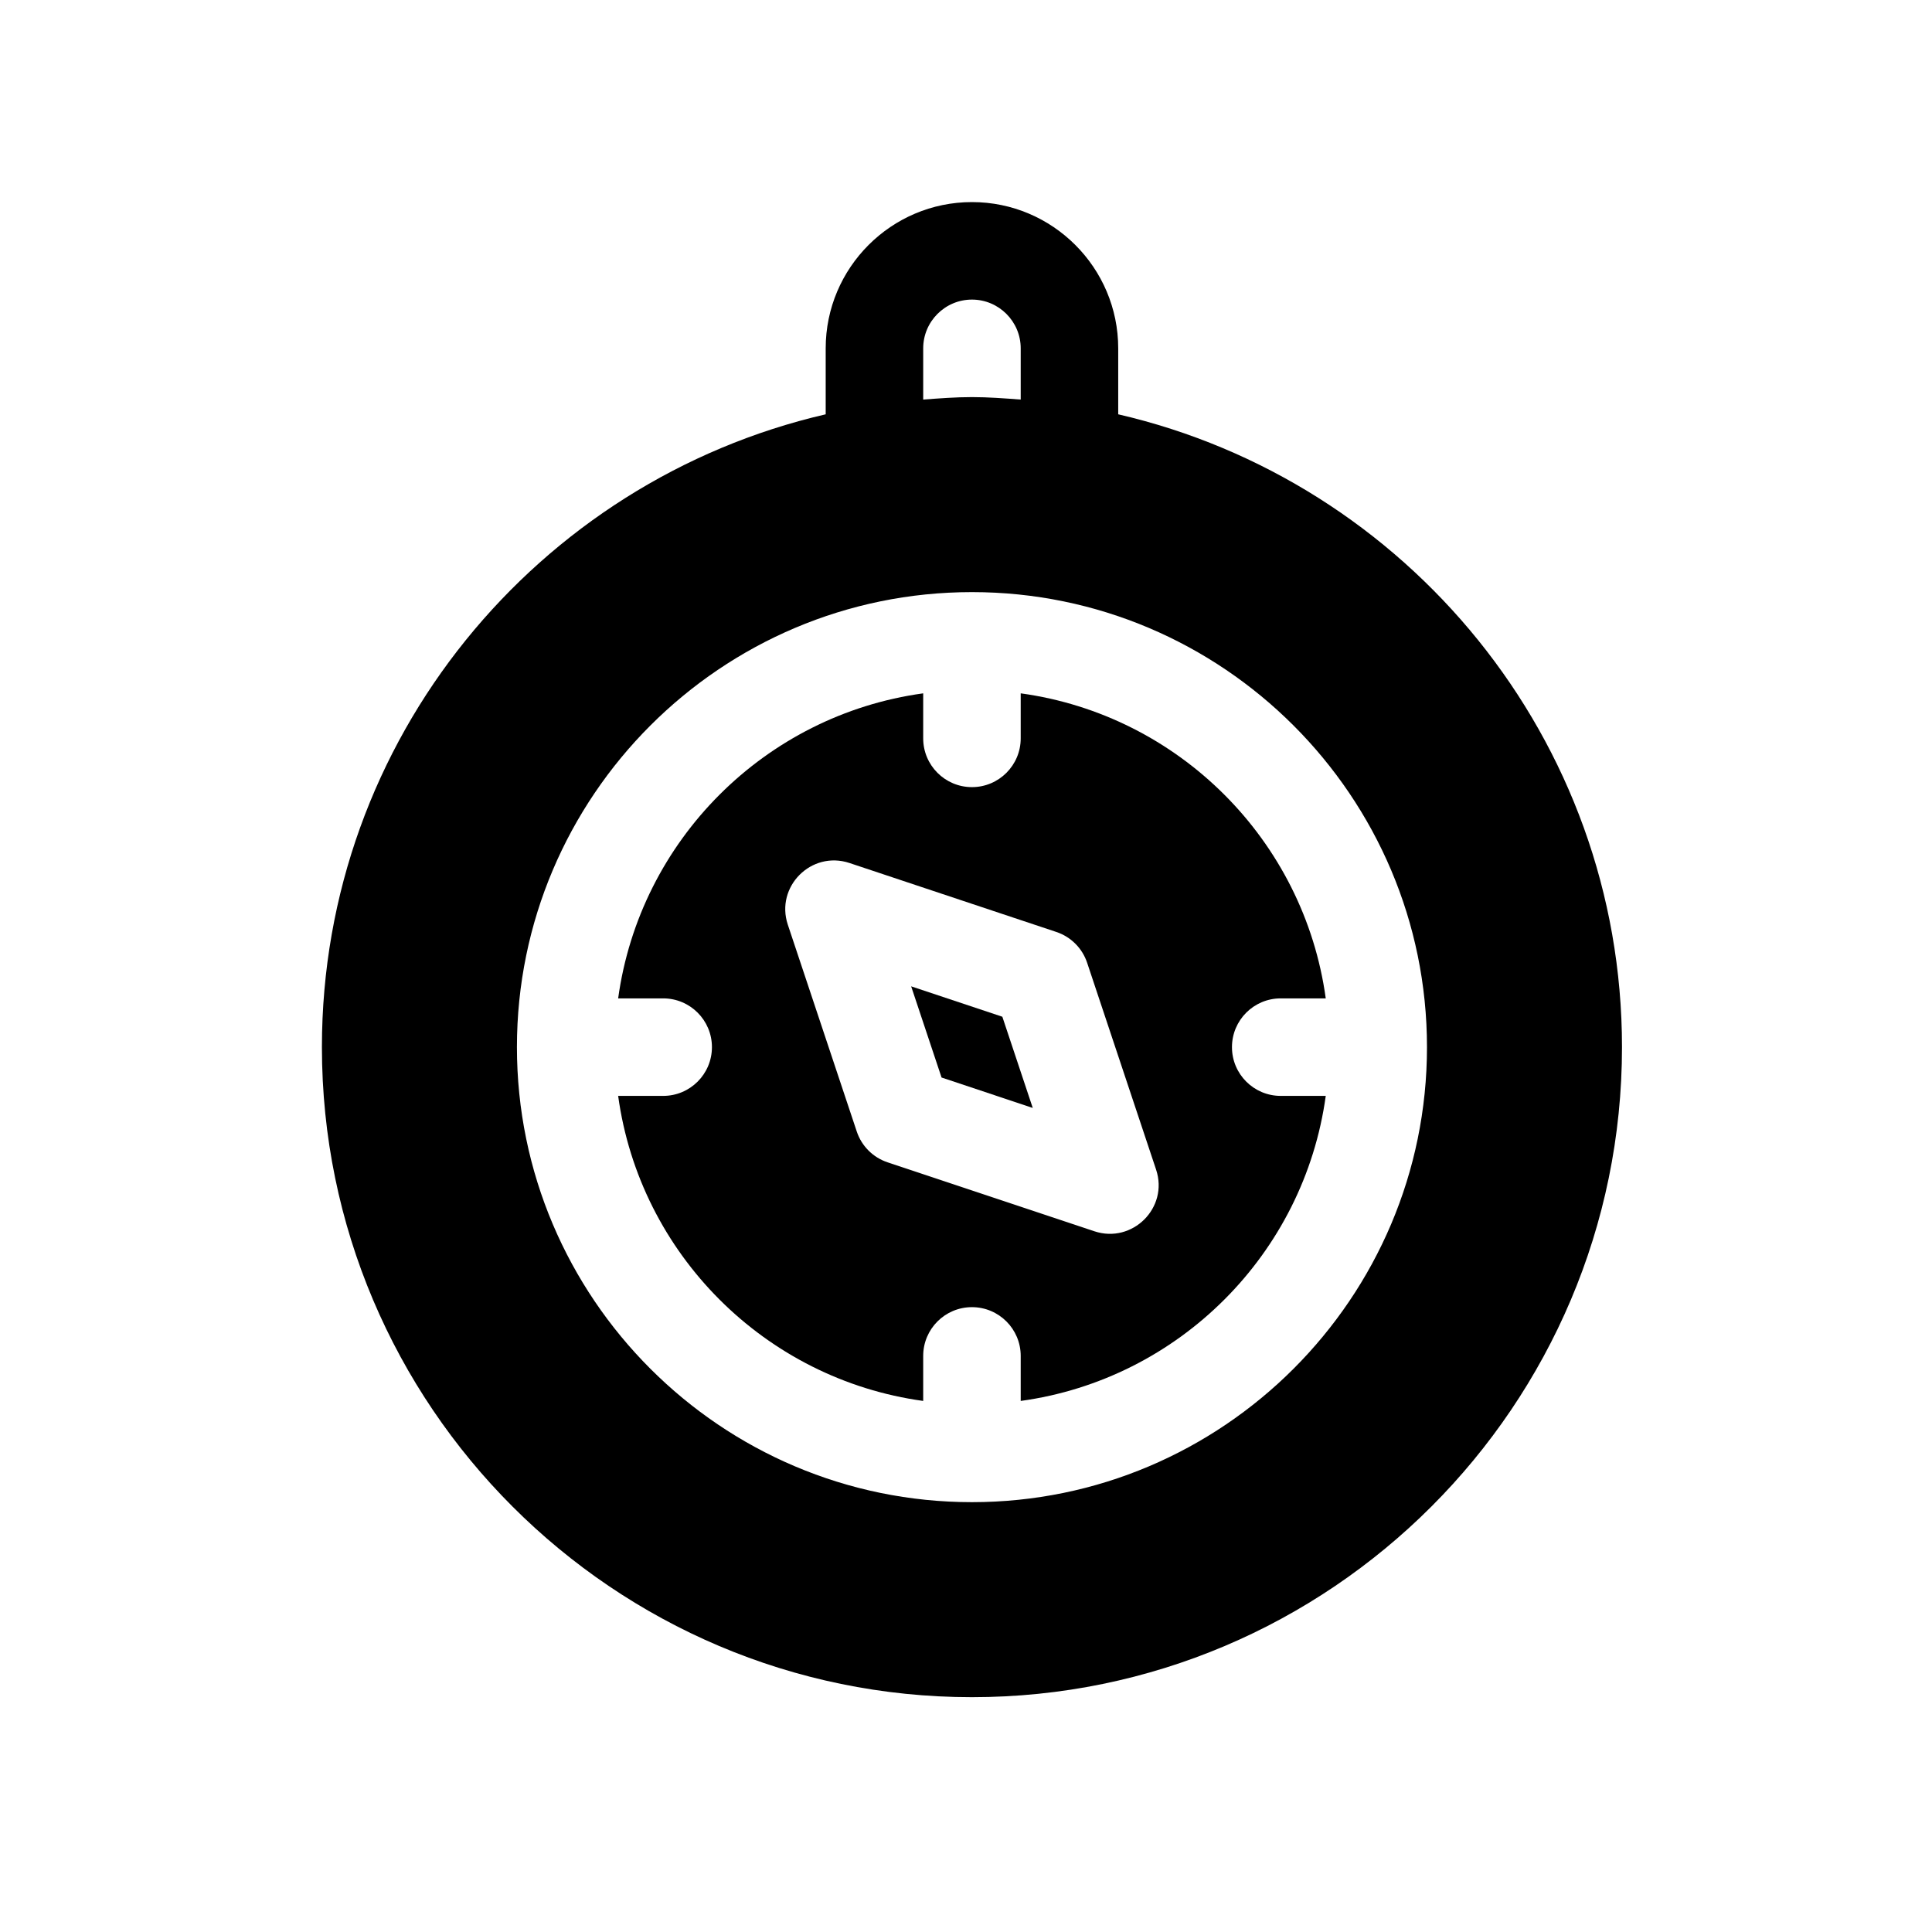
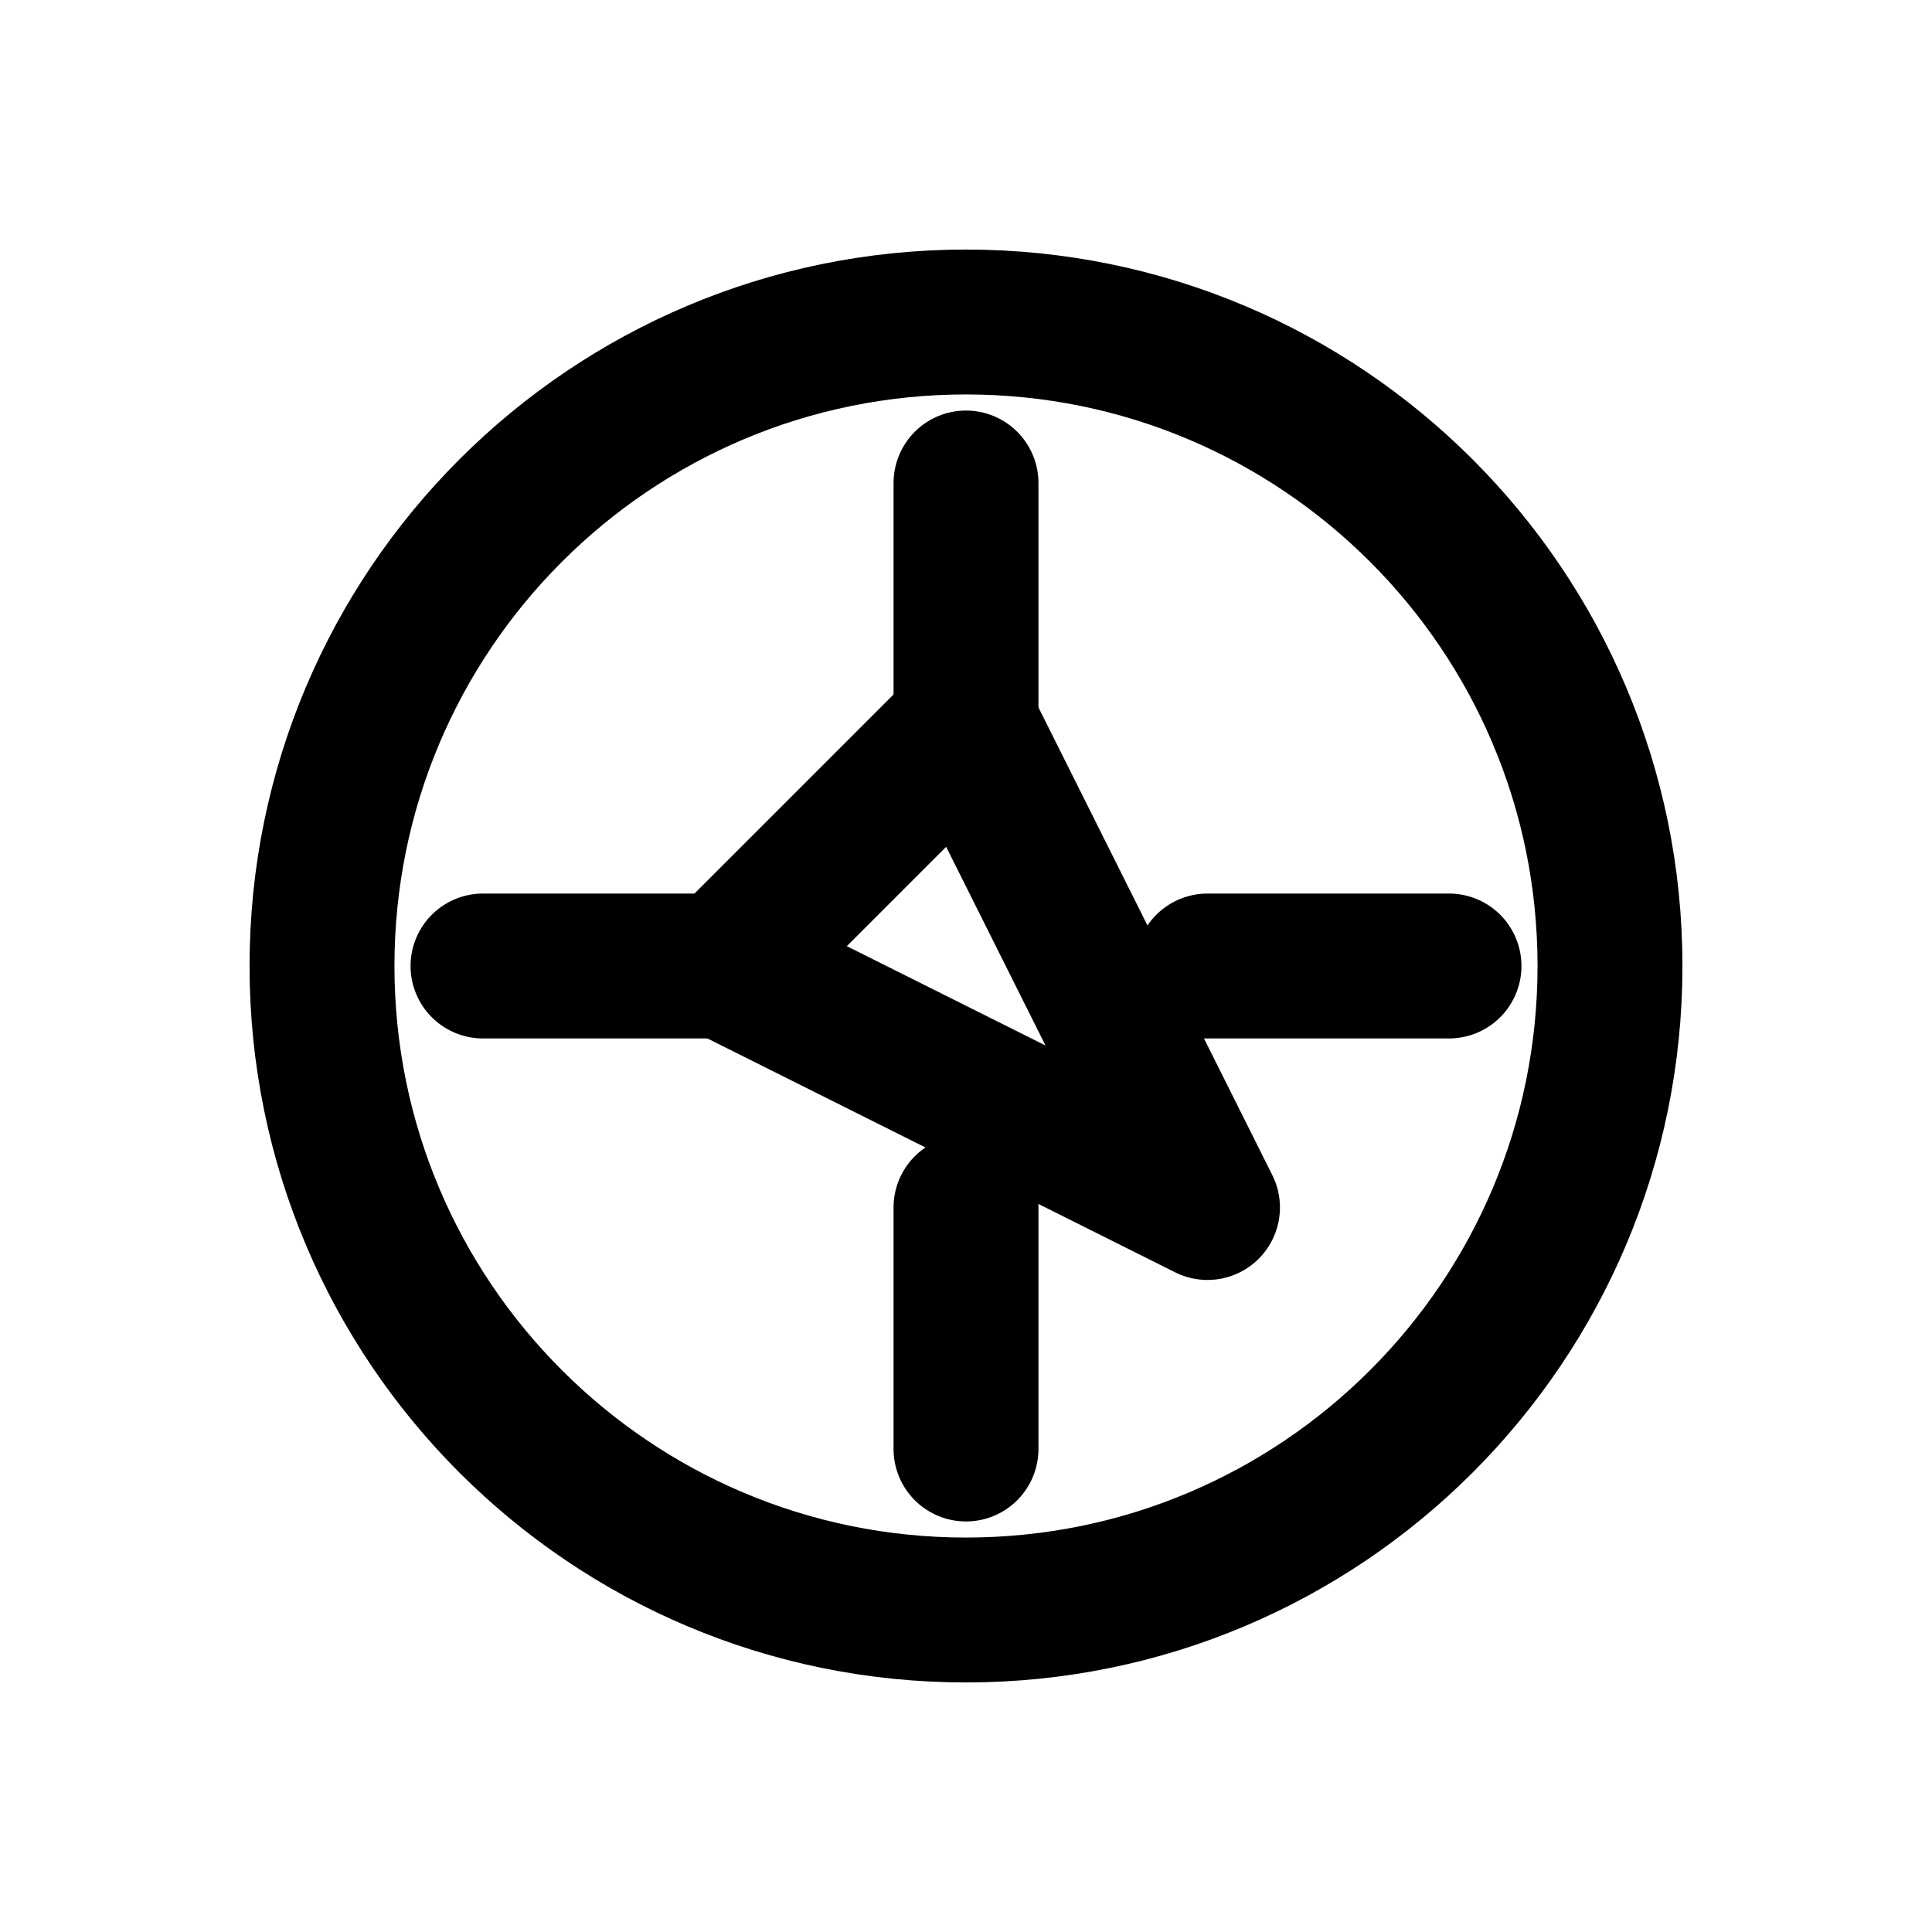
- <svg xmlns="http://www.w3.org/2000/svg" viewBox="0 0 24 24" version="1.1" id="svg290">
-   <defs id="defs294" />
-   <g id="g367" transform="matrix(0.02321568,0,0,0.02321568,11.27125,11.47795)">
-     <g id="g6" transform="matrix(1.5625,0,0,1.5625,-365.4237,-386.2712)">
-       <g id="g4">
-         <polygon points="235.179,268.571 245.592,299.799 276.821,310.212 266.408,278.983 " id="polygon2" />
-       </g>
-     </g>
-     <g id="g12" transform="matrix(1.5625,0,0,1.5625,-365.4237,-386.2712)">
-       <g id="g10">
-         <path d="m 345.043,289.391 c 0,-9.223 7.473,-16.696 16.696,-16.696 h 15.42 C 369.724,218.549 326.841,175.666 272.695,168.231 v 15.42 c 0,9.223 -7.473,16.696 -16.696,16.696 -9.223,0 -16.696,-7.473 -16.696,-16.696 v -15.42 c -54.146,7.435 -97.029,50.318 -104.464,104.464 h 15.42 c 9.223,0 16.696,7.473 16.696,16.696 0,9.223 -7.473,16.696 -16.696,16.696 h -15.42 c 7.435,54.146 50.318,97.028 104.464,104.464 v -15.42 c 0,-9.223 7.473,-16.696 16.696,-16.696 9.223,0 16.696,7.473 16.696,16.696 v 15.42 c 54.146,-7.435 97.028,-50.318 104.464,-104.464 h -15.42 c -9.223,0 -16.696,-7.473 -16.696,-16.696 z m -47.104,63.061 -70.832,-23.614 c -4.984,-1.657 -8.897,-5.571 -10.554,-10.554 l -23.614,-70.832 c -4.331,-12.997 8.034,-25.463 21.12,-21.12 l 70.832,23.614 c 4.984,1.657 8.897,5.571 10.554,10.554 l 23.614,70.832 c 4.362,13.086 -8.128,25.436 -21.12,21.12 z" id="path8" />
-       </g>
-     </g>
-     <g id="g18" transform="matrix(1.5625,0,0,1.5625,-365.4237,-386.2712)">
-       <g id="g16">
-         <path d="M 306.087,72.675 V 50.087 C 306.087,22.468 283.619,0 256,0 228.381,0 205.913,22.468 205.913,50.087 V 72.675 C 107.243,95.486 33.391,183.89 33.391,289.391 33.391,412.135 133.256,512 256,512 378.744,512 478.609,412.135 478.609,289.391 478.609,183.89 404.757,95.486 306.087,72.675 Z M 239.304,50.087 c 0,-9.206 7.49,-16.696 16.696,-16.696 9.206,0 16.696,7.49 16.696,16.696 v 17.542 c -5.532,-0.414 -11.06,-0.846 -16.696,-0.846 -5.635,0 -11.164,0.432 -16.696,0.846 z M 256,445.217 c -85.924,0 -155.826,-69.903 -155.826,-155.826 0,-85.923 69.902,-155.826 155.826,-155.826 85.924,0 155.826,69.902 155.826,155.826 0,85.924 -69.902,155.826 -155.826,155.826 z" id="path14" />
-       </g>
-     </g>
+ <svg xmlns="http://www.w3.org/2000/svg" viewBox="0 0 24 24">
+   <g id="icon" fill="none" stroke="currentColor" stroke-width="1.8" stroke-linecap="round" stroke-linejoin="round">
+     <circle cx="12" cy="12" r="8" />
+     <path d="M12 6v3" />
+     <path d="M12 15v3" />
+     <path d="M6 12h3" />
+     <path d="M15 12h3" />
+     <path d="M12 9l3 6l-6-3z" />
  </g>
</svg>
